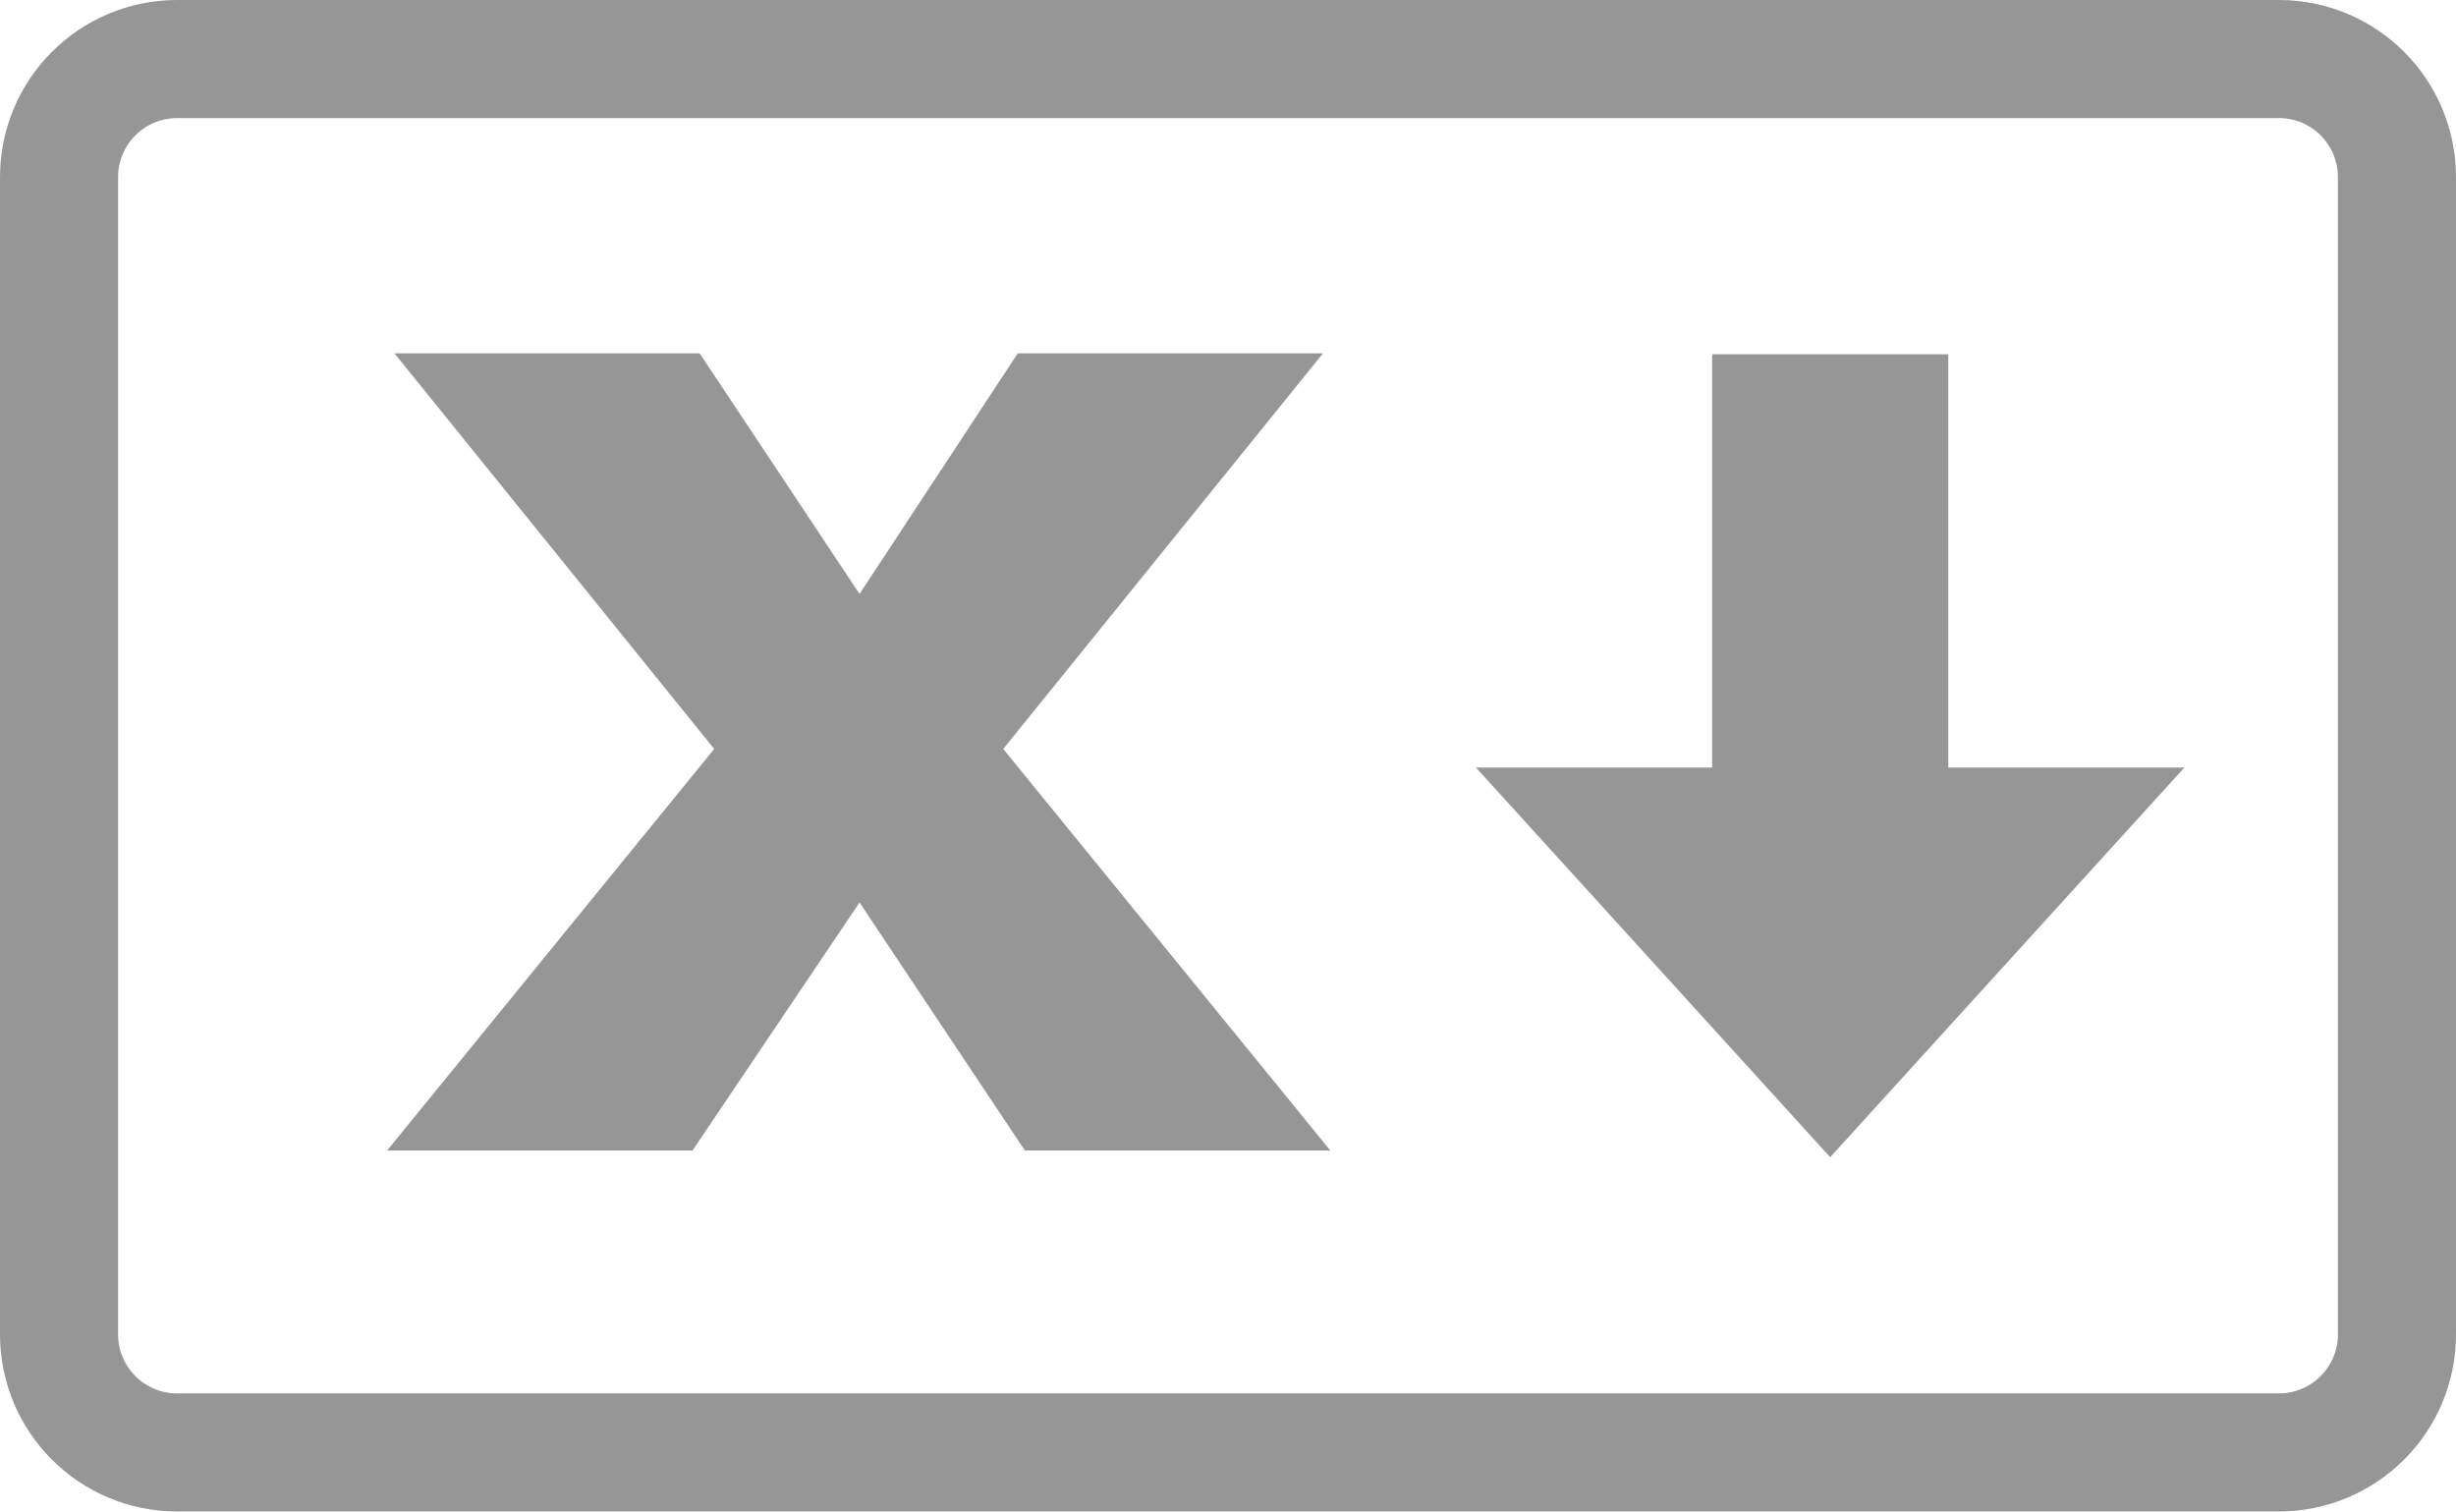
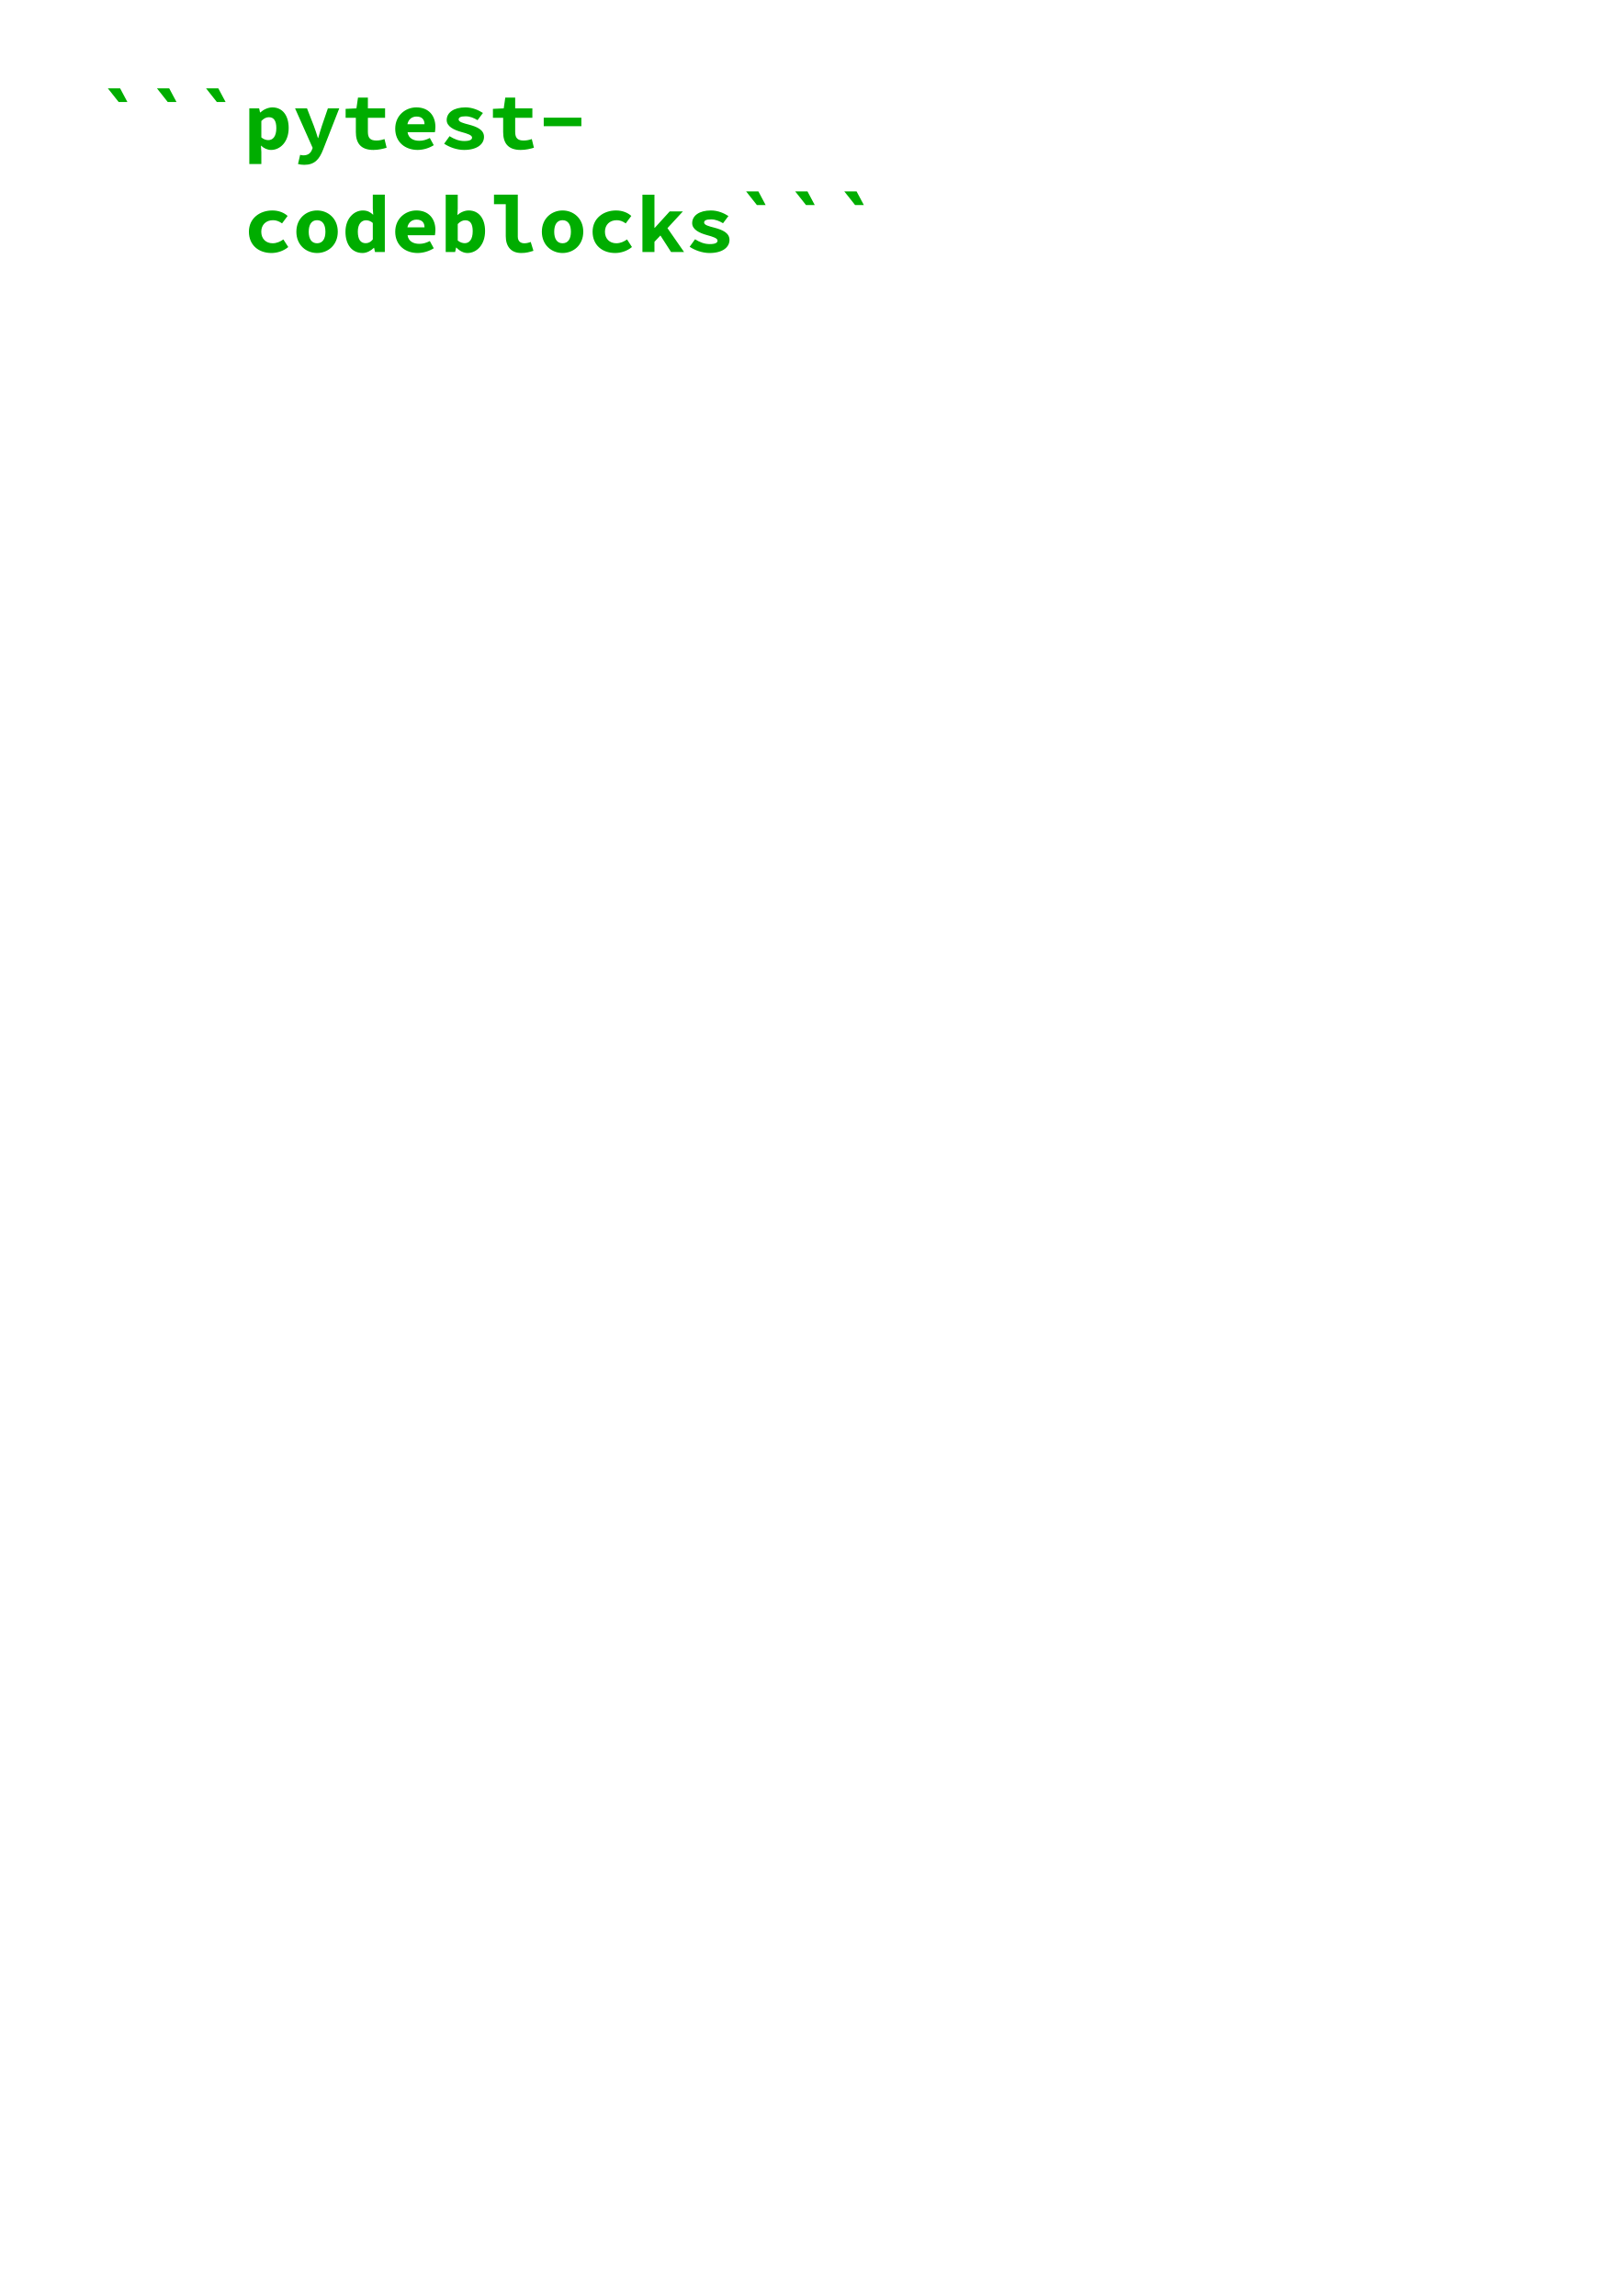
- <svg xmlns="http://www.w3.org/2000/svg" height="128" width="208">
-   <rect fill="none" stroke-width="10" stroke="#969696" ry="10" y="5" x="5" height="118" width="198" />
-   <path d="M155 98l-30-33h20V30h20v35h20z" fill="#969696" />
-   <text transform="scale(1.10952 .9013)" y="108.103" x="27.329" style="line-height:0%;-inkscape-font-specification:'Helvetica LT Std Bold'" font-weight="700" font-size="138.722" font-family="Helvetica LT Std" letter-spacing="0" word-spacing="0" fill="#969696" stroke-width="1.445">
-     <tspan y="108.103" x="27.329">x</tspan>
-   </text>
+ <svg xmlns="http://www.w3.org/2000/svg" width="210mm" height="297mm" viewBox="0 0 210 297">
+   <defs>
+     <path id="a" d="M12.433 9.903h154.954v146.443H12.433z" />
+   </defs>
+   <g aria-label="```pytest- codeblocks```" style="font-style:normal;font-weight:400;font-size:10.583px;line-height:1.25;font-family:sans-serif;white-space:pre;shape-inside:url(#a);fill:#000;fill-opacity:1;stroke:none">
+     <path d="M15.344 13.193h1.132l-.941-1.767h-1.588zM21.694 13.193h1.132l-.942-1.767h-1.587zM28.044 13.193h1.132l-.942-1.767h-1.587zM33.748 18.824c.381.37.847.571 1.313.571 1.174 0 2.275-1.037 2.275-2.836 0-1.62-.794-2.667-2.106-2.667-.56 0-1.143.275-1.566.656h-.032l-.117-.53h-1.27v7.197h1.556v-1.534zm.053-1.048v-2.127c.328-.34.635-.487.974-.487.656 0 .963.476.963 1.418 0 1.08-.455 1.545-1.037 1.545-.265 0-.603-.095-.9-.35zM38.818 20.03l-.275 1.185c.222.064.497.106.804.106 1.323 0 1.947-.677 2.455-2l2.075-5.302h-1.472l-.772 2.254c-.159.519-.339 1.058-.476 1.577h-.043a24.99 24.99 0 0 0-.529-1.577l-.878-2.254h-1.545l2.275 5.111-.106.276c-.17.412-.497.688-1.1.688-.138 0-.276-.022-.413-.064zM46.025 17.088c0 1.376.593 2.307 2.265 2.307.677 0 1.249-.148 1.714-.286l-.275-1.122c-.307.106-.646.191-1.048.191-.762 0-1.1-.307-1.1-1.1v-1.842h2.222v-1.217h-2.222v-1.397H46.3l-.202 1.397-1.397.063v1.154h1.323zM51.115 16.643c0 1.736 1.281 2.752 2.91 2.752a4.02 4.02 0 0 0 2.075-.614l-.508-.931c-.465.233-.878.36-1.354.36-.773 0-1.419-.328-1.524-1.112h3.534c.022-.127.064-.412.064-.687 0-1.43-.847-2.52-2.466-2.52-1.397 0-2.73 1.038-2.73 2.752zm1.577-.571c.138-.677.625-.995 1.186-.995.709 0 1.026.402 1.026.995zM57.444 18.59c.667.445 1.63.805 2.572.805 1.683 0 2.582-.74 2.582-1.693 0-.91-.9-1.302-1.936-1.577-.741-.19-1.345-.35-1.345-.667 0-.265.254-.413.91-.413.551 0 1.059.212 1.535.498l.699-.932c-.55-.349-1.334-.72-2.265-.72-1.503 0-2.424.667-2.424 1.641 0 .836.953 1.28 1.874 1.535.846.233 1.407.412 1.407.73 0 .275-.296.444-1.005.444-.699 0-1.302-.243-1.905-.624zM65.075 17.088c0 1.376.592 2.307 2.265 2.307.677 0 1.248-.148 1.714-.286l-.275-1.122c-.307.106-.646.191-1.048.191-.762 0-1.1-.307-1.1-1.1v-1.842h2.222v-1.217h-2.222v-1.397H65.35l-.201 1.397-1.397.063v1.154h1.323zM70.324 16.326h4.868v-1.1h-4.868zM32.193 29.976c0 1.746 1.27 2.752 2.92 2.752.72 0 1.535-.244 2.17-.773l-.635-.984c-.37.264-.836.497-1.386.497-.868 0-1.471-.582-1.471-1.492s.624-1.492 1.524-1.492c.391 0 .762.127 1.164.412l.72-.963c-.445-.412-1.144-.709-1.969-.709-1.62 0-3.037 1.006-3.037 2.752zM38.33 29.976c0 1.746 1.292 2.752 2.678 2.752 1.387 0 2.678-1.006 2.678-2.752 0-1.746-1.291-2.752-2.678-2.752-1.386 0-2.677 1.006-2.677 2.752zm1.599 0c0-.91.36-1.492 1.08-1.492.72 0 1.079.582 1.079 1.492s-.36 1.492-1.08 1.492c-.72 0-1.08-.582-1.08-1.492zM44.68 29.976c0 1.714.88 2.752 2.213 2.752.529 0 1.069-.286 1.46-.667h.032l.116.54h1.27v-7.42h-1.555v1.79l.053.814c-.37-.339-.741-.56-1.345-.56-1.143 0-2.243 1.036-2.243 2.75zm1.599-.021c0-.995.487-1.46 1.058-1.46.307 0 .593.094.879.348v2.128c-.276.349-.572.487-.921.487-.646 0-1.016-.466-1.016-1.503zM51.115 29.976c0 1.736 1.281 2.752 2.91 2.752a4.02 4.02 0 0 0 2.075-.614l-.508-.932c-.465.233-.878.36-1.354.36-.773 0-1.419-.328-1.524-1.111h3.534c.022-.127.064-.413.064-.688 0-1.429-.847-2.519-2.466-2.519-1.397 0-2.73 1.037-2.73 2.752zm1.577-.572c.138-.677.625-.994 1.186-.994.709 0 1.026.402 1.026.994zM57.645 32.6h1.217l.127-.571h.043c.434.455.942.699 1.428.699 1.175 0 2.276-1.038 2.276-2.847 0-1.61-.804-2.657-2.117-2.657-.508 0-1.048.222-1.46.603l.042-.825v-1.82h-1.556zm1.556-1.492v-2.127c.328-.339.635-.487.974-.487.656 0 .963.476.963 1.418 0 1.08-.455 1.546-1.027 1.546-.275 0-.614-.096-.91-.35zM63.89 26.41h1.523v4.137c0 1.334.678 2.18 2 2.18.657 0 1.027-.116 1.578-.285l-.35-1.143c-.328.127-.582.17-.825.17-.434 0-.847-.213-.847-.858v-5.43h-3.08zM70.08 29.976c0 1.746 1.292 2.752 2.678 2.752 1.387 0 2.678-1.006 2.678-2.752 0-1.746-1.291-2.752-2.678-2.752-1.386 0-2.677 1.006-2.677 2.752zm1.599 0c0-.91.36-1.492 1.08-1.492.719 0 1.079.582 1.079 1.492s-.36 1.492-1.08 1.492c-.72 0-1.08-.582-1.08-1.492zM76.642 29.976c0 1.746 1.27 2.752 2.921 2.752.72 0 1.535-.244 2.17-.773l-.635-.984c-.37.264-.836.497-1.387.497-.867 0-1.47-.582-1.47-1.492s.624-1.492 1.523-1.492c.392 0 .762.127 1.165.412l.72-.963c-.445-.412-1.144-.709-1.97-.709-1.619 0-3.037 1.006-3.037 2.752zM83.088 32.6h1.555v-1.322l.773-.815 1.376 2.138h1.682l-2.148-3.09 1.99-2.16h-1.704l-1.926 2.117h-.043v-4.286h-1.555zM89.194 31.923c.667.445 1.63.805 2.572.805 1.683 0 2.582-.741 2.582-1.694 0-.91-.9-1.302-1.937-1.577-.74-.19-1.344-.349-1.344-.666 0-.265.254-.413.91-.413.55 0 1.059.211 1.535.497l.699-.931c-.55-.35-1.334-.72-2.265-.72-1.503 0-2.424.667-2.424 1.64 0 .837.953 1.281 1.873 1.535.847.233 1.408.413 1.408.73 0 .276-.296.445-1.005.445-.699 0-1.302-.243-1.905-.624zM97.894 26.526h1.132l-.942-1.768h-1.587zM104.243 26.526h1.133l-.942-1.768h-1.588zM110.593 26.526h1.133l-.942-1.768h-1.588z" style="font-style:normal;font-variant:normal;font-weight:700;font-stretch:normal;font-family:'Source Code Pro';-inkscape-font-specification:'Source Code Pro Bold';fill:#00ad00;fill-opacity:1" />
+   </g>
</svg>
